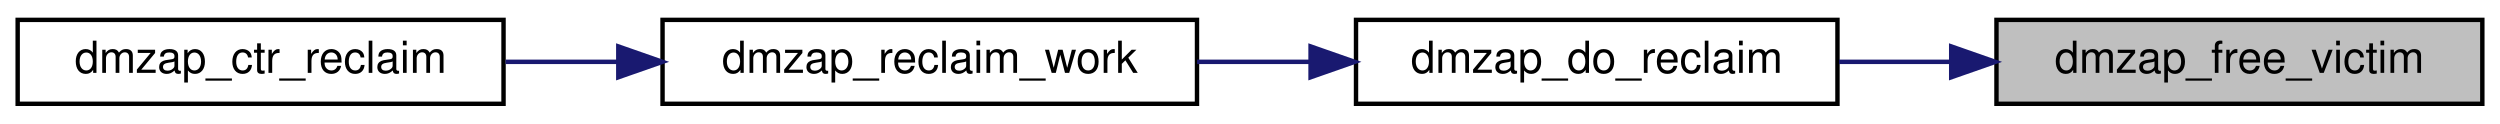
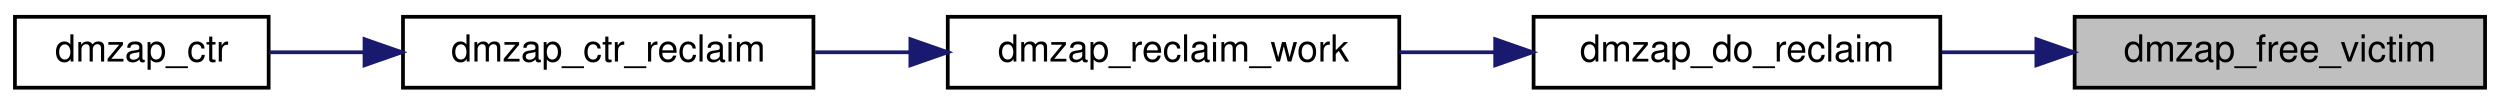
- <svg xmlns="http://www.w3.org/2000/svg" xmlns:xlink="http://www.w3.org/1999/xlink" width="566pt" height="28pt" viewBox="0.00 0.00 566.00 28.00">
+ <svg xmlns="http://www.w3.org/2000/svg" xmlns:xlink="http://www.w3.org/1999/xlink" width="670pt" height="28pt" viewBox="0.00 0.00 670.00 28.00">
  <g id="graph0" class="graph" transform="scale(1 1) rotate(0) translate(4 24)">
    <g id="node1" class="node">
      <g id="a_node1">
        <a xlink:title=" ">
-           <polygon fill="#bfbfbf" stroke="black" points="448,-0.5 448,-19.5 558,-19.5 558,-0.5 448,-0.5" />
-           <text text-anchor="middle" x="503" y="-7.5" font-family="Helvetica,sans-Serif" font-size="10.00">dmzap_free_victim</text>
+           <polygon fill="#bfbfbf" stroke="black" points="552,-0.5 552,-19.5 662,-19.5 662,-0.5 552,-0.5" />
+           <text text-anchor="middle" x="607" y="-7.5" font-family="Helvetica,sans-Serif" font-size="10.00">dmzap_free_victim</text>
        </a>
      </g>
    </g>
    <g id="node2" class="node">
      <g id="a_node2">
        <a xlink:href="dm-zap-reclaim_8c.html#a3c52e6b4c5da86cbea57d48ee5c1d76d" target="_top" xlink:title=" ">
-           <polygon fill="none" stroke="black" points="303,-0.5 303,-19.5 412,-19.5 412,-0.5 303,-0.5" />
-           <text text-anchor="middle" x="357.5" y="-7.5" font-family="Helvetica,sans-Serif" font-size="10.00">dmzap_do_reclaim</text>
+           <polygon fill="none" stroke="black" points="407,-0.5 407,-19.5 516,-19.5 516,-0.5 407,-0.5" />
+           <text text-anchor="middle" x="461.5" y="-7.5" font-family="Helvetica,sans-Serif" font-size="10.00">dmzap_do_reclaim</text>
        </a>
      </g>
    </g>
    <g id="edge1" class="edge">
-       <path fill="none" stroke="midnightblue" d="M437.57,-10C429.14,-10 420.58,-10 412.35,-10" />
-       <polygon fill="midnightblue" stroke="midnightblue" points="437.75,-13.5 447.75,-10 437.75,-6.5 437.75,-13.5" />
+       <path fill="none" stroke="midnightblue" d="M541.57,-10C533.14,-10 524.58,-10 516.35,-10" />
+       <polygon fill="midnightblue" stroke="midnightblue" points="541.75,-13.5 551.75,-10 541.75,-6.5 541.75,-13.5" />
    </g>
    <g id="node3" class="node">
      <g id="a_node3">
        <a xlink:href="dm-zap-reclaim_8c.html#ac87f38c9e7971549f44e8aba65ddafcc" target="_top" xlink:title=" ">
-           <polygon fill="none" stroke="black" points="146,-0.5 146,-19.5 267,-19.5 267,-0.5 146,-0.5" />
-           <text text-anchor="middle" x="206.5" y="-7.5" font-family="Helvetica,sans-Serif" font-size="10.00">dmzap_reclaim_work</text>
+           <polygon fill="none" stroke="black" points="250,-0.5 250,-19.5 371,-19.5 371,-0.5 250,-0.5" />
+           <text text-anchor="middle" x="310.5" y="-7.5" font-family="Helvetica,sans-Serif" font-size="10.00">dmzap_reclaim_work</text>
        </a>
      </g>
    </g>
    <g id="edge2" class="edge">
-       <path fill="none" stroke="midnightblue" d="M292.51,-10C284.05,-10 275.4,-10 267.02,-10" />
-       <polygon fill="midnightblue" stroke="midnightblue" points="292.71,-13.5 302.71,-10 292.71,-6.5 292.71,-13.5" />
+       <path fill="none" stroke="midnightblue" d="M396.51,-10C388.05,-10 379.4,-10 371.02,-10" />
+       <polygon fill="midnightblue" stroke="midnightblue" points="396.71,-13.5 406.71,-10 396.71,-6.5 396.71,-13.5" />
    </g>
    <g id="node4" class="node">
      <g id="a_node4">
        <a xlink:href="dm-zap-reclaim_8c.html#afac8044514d6358994c4d9eb2349ef54" target="_top" xlink:title=" ">
-           <polygon fill="none" stroke="black" points="0,-0.5 0,-19.5 110,-19.5 110,-0.5 0,-0.5" />
-           <text text-anchor="middle" x="55" y="-7.5" font-family="Helvetica,sans-Serif" font-size="10.00">dmzap_ctr_reclaim</text>
+           <polygon fill="none" stroke="black" points="104,-0.5 104,-19.5 214,-19.5 214,-0.5 104,-0.5" />
+           <text text-anchor="middle" x="159" y="-7.5" font-family="Helvetica,sans-Serif" font-size="10.00">dmzap_ctr_reclaim</text>
        </a>
      </g>
    </g>
    <g id="edge3" class="edge">
-       <path fill="none" stroke="midnightblue" d="M135.71,-10C127.24,-10 118.67,-10 110.46,-10" />
-       <polygon fill="midnightblue" stroke="midnightblue" points="135.98,-13.5 145.98,-10 135.98,-6.5 135.98,-13.5" />
+       <path fill="none" stroke="midnightblue" d="M239.71,-10C231.24,-10 222.67,-10 214.46,-10" />
+       <polygon fill="midnightblue" stroke="midnightblue" points="239.98,-13.5 249.98,-10 239.98,-6.5 239.98,-13.5" />
+     </g>
+     <g id="node5" class="node">
+       <g id="a_node5">
+         <a xlink:href="dm-zap-target_8c.html#a533fd7adf57bc9829cbca54a8b3764ad" target="_top" xlink:title=" ">
+           <polygon fill="none" stroke="black" points="0,-0.5 0,-19.5 68,-19.5 68,-0.5 0,-0.5" />
+           <text text-anchor="middle" x="34" y="-7.5" font-family="Helvetica,sans-Serif" font-size="10.00">dmzap_ctr</text>
+         </a>
+       </g>
+     </g>
+     <g id="edge4" class="edge">
+       <path fill="none" stroke="midnightblue" d="M93.44,-10C84.7,-10 76.04,-10 68.17,-10" />
+       <polygon fill="midnightblue" stroke="midnightblue" points="93.69,-13.5 103.69,-10 93.69,-6.5 93.69,-13.5" />
    </g>
  </g>
</svg>
